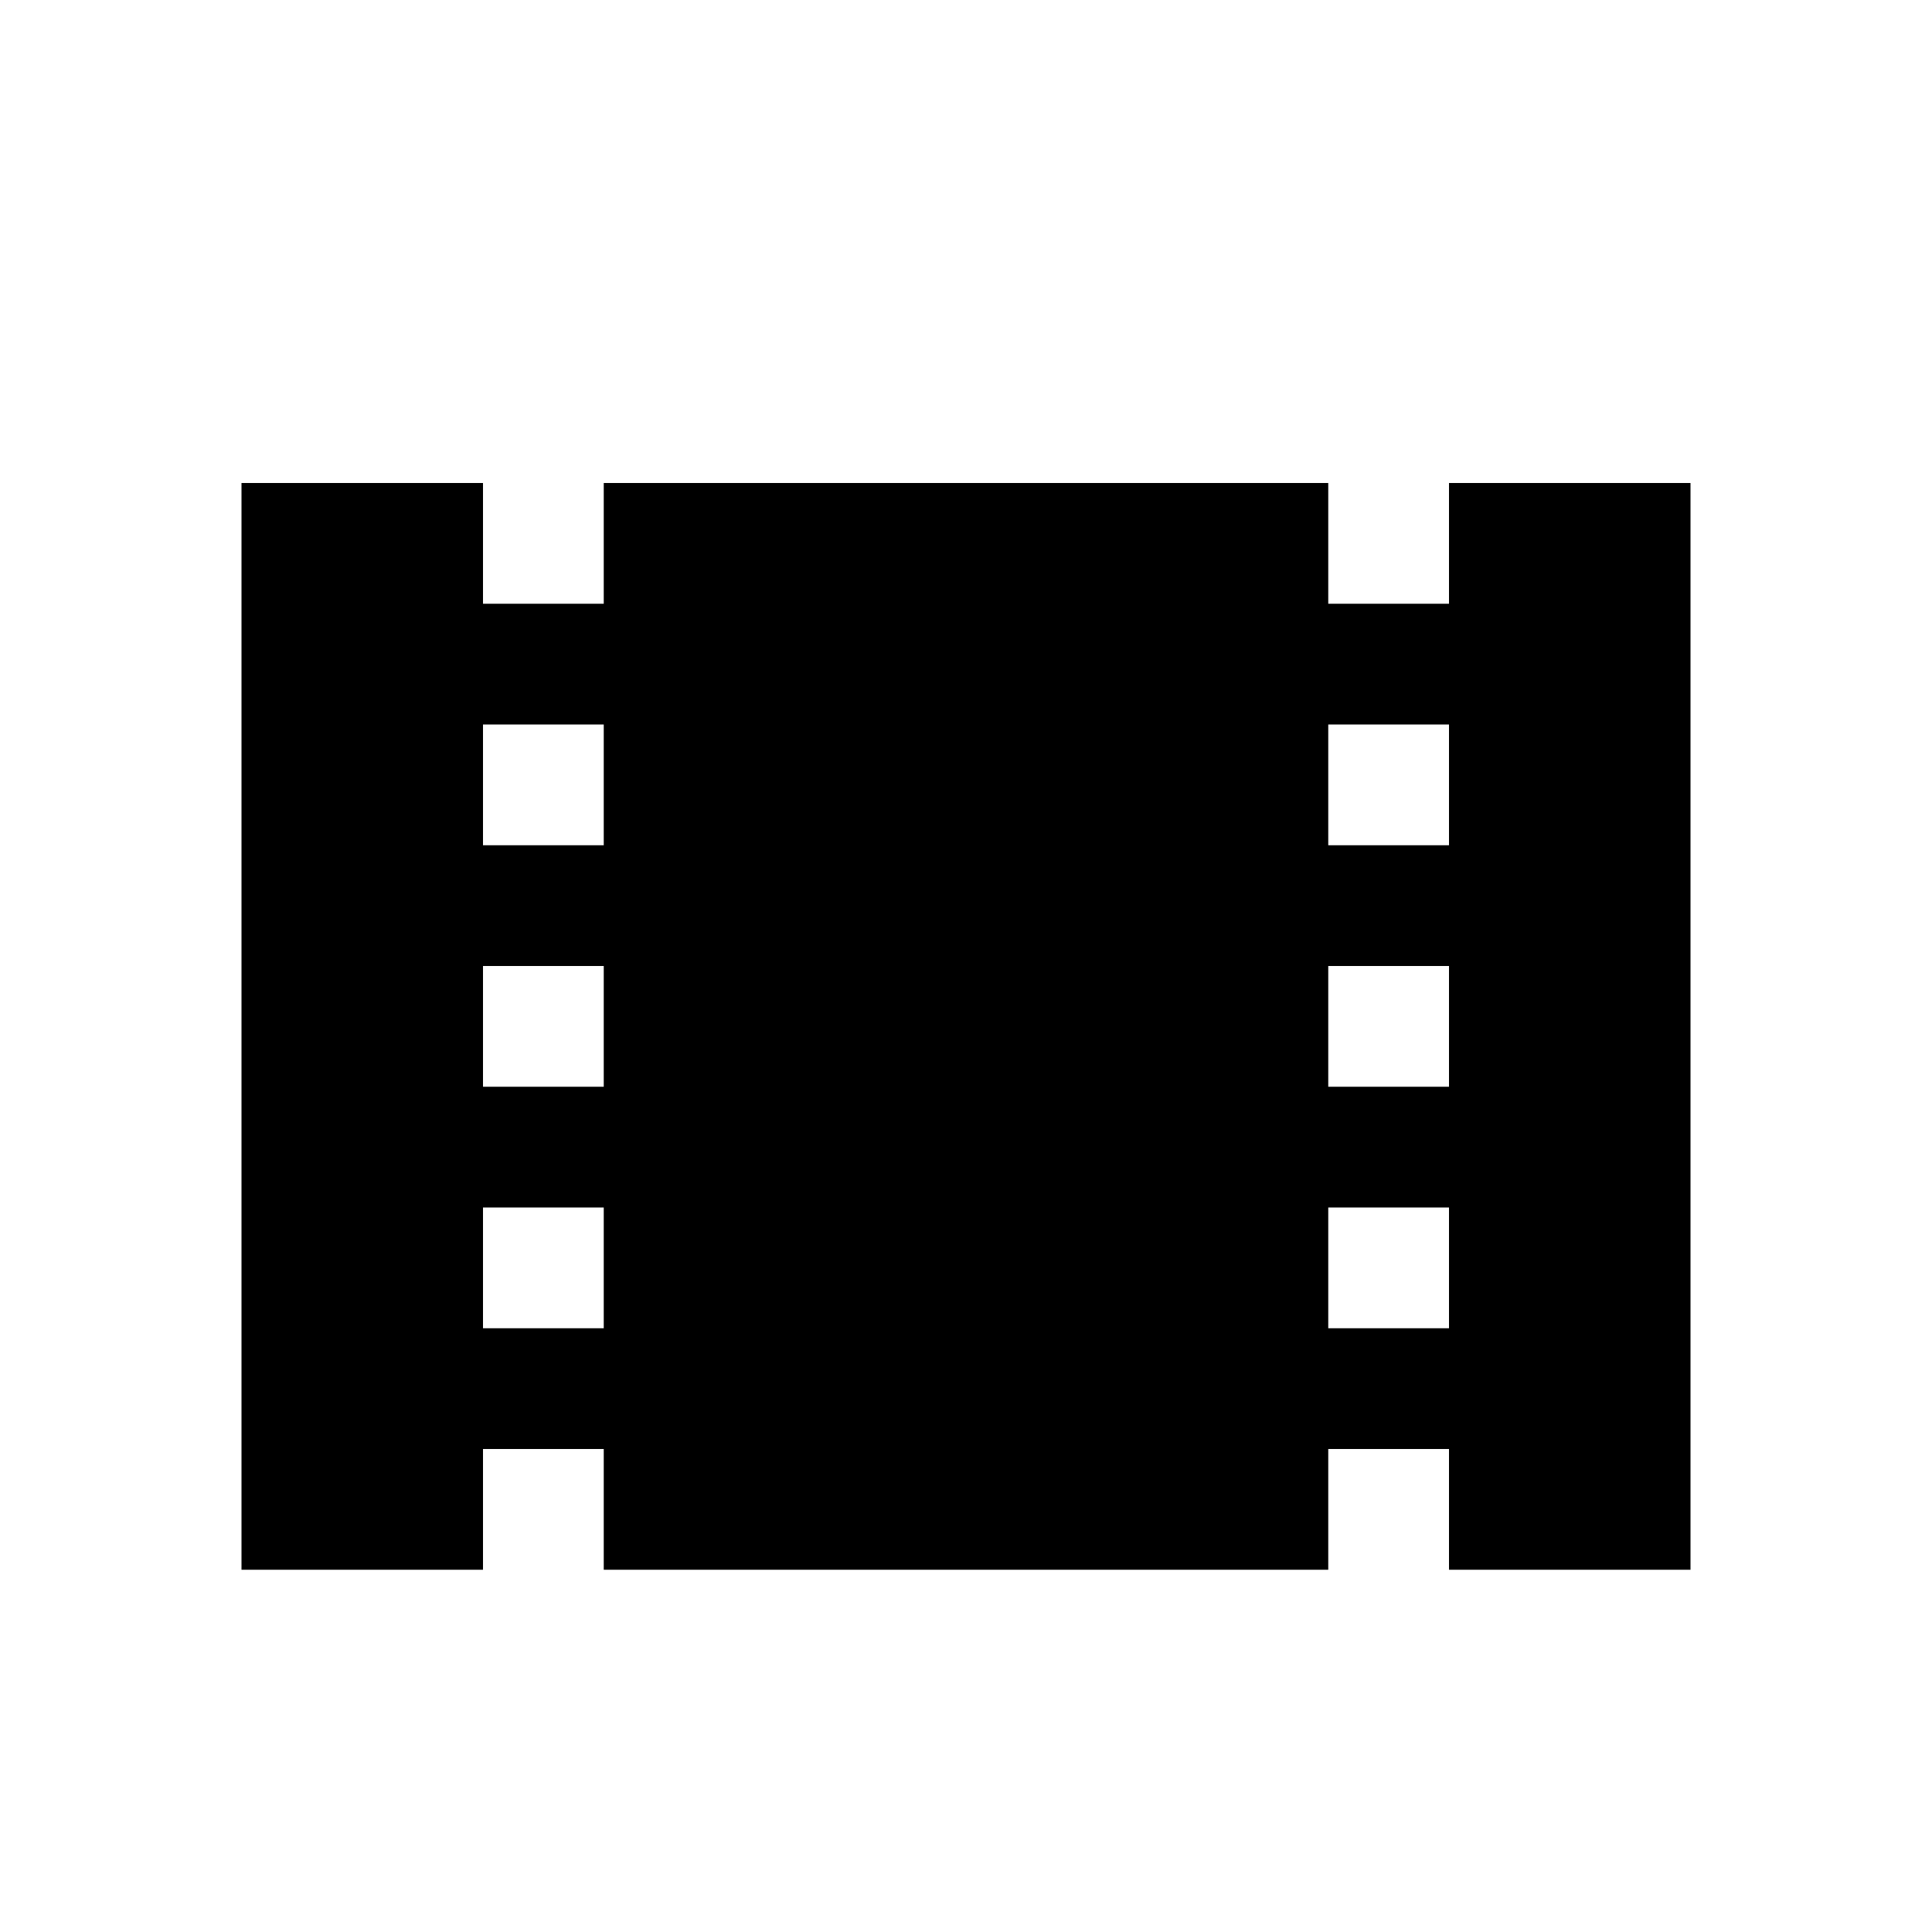
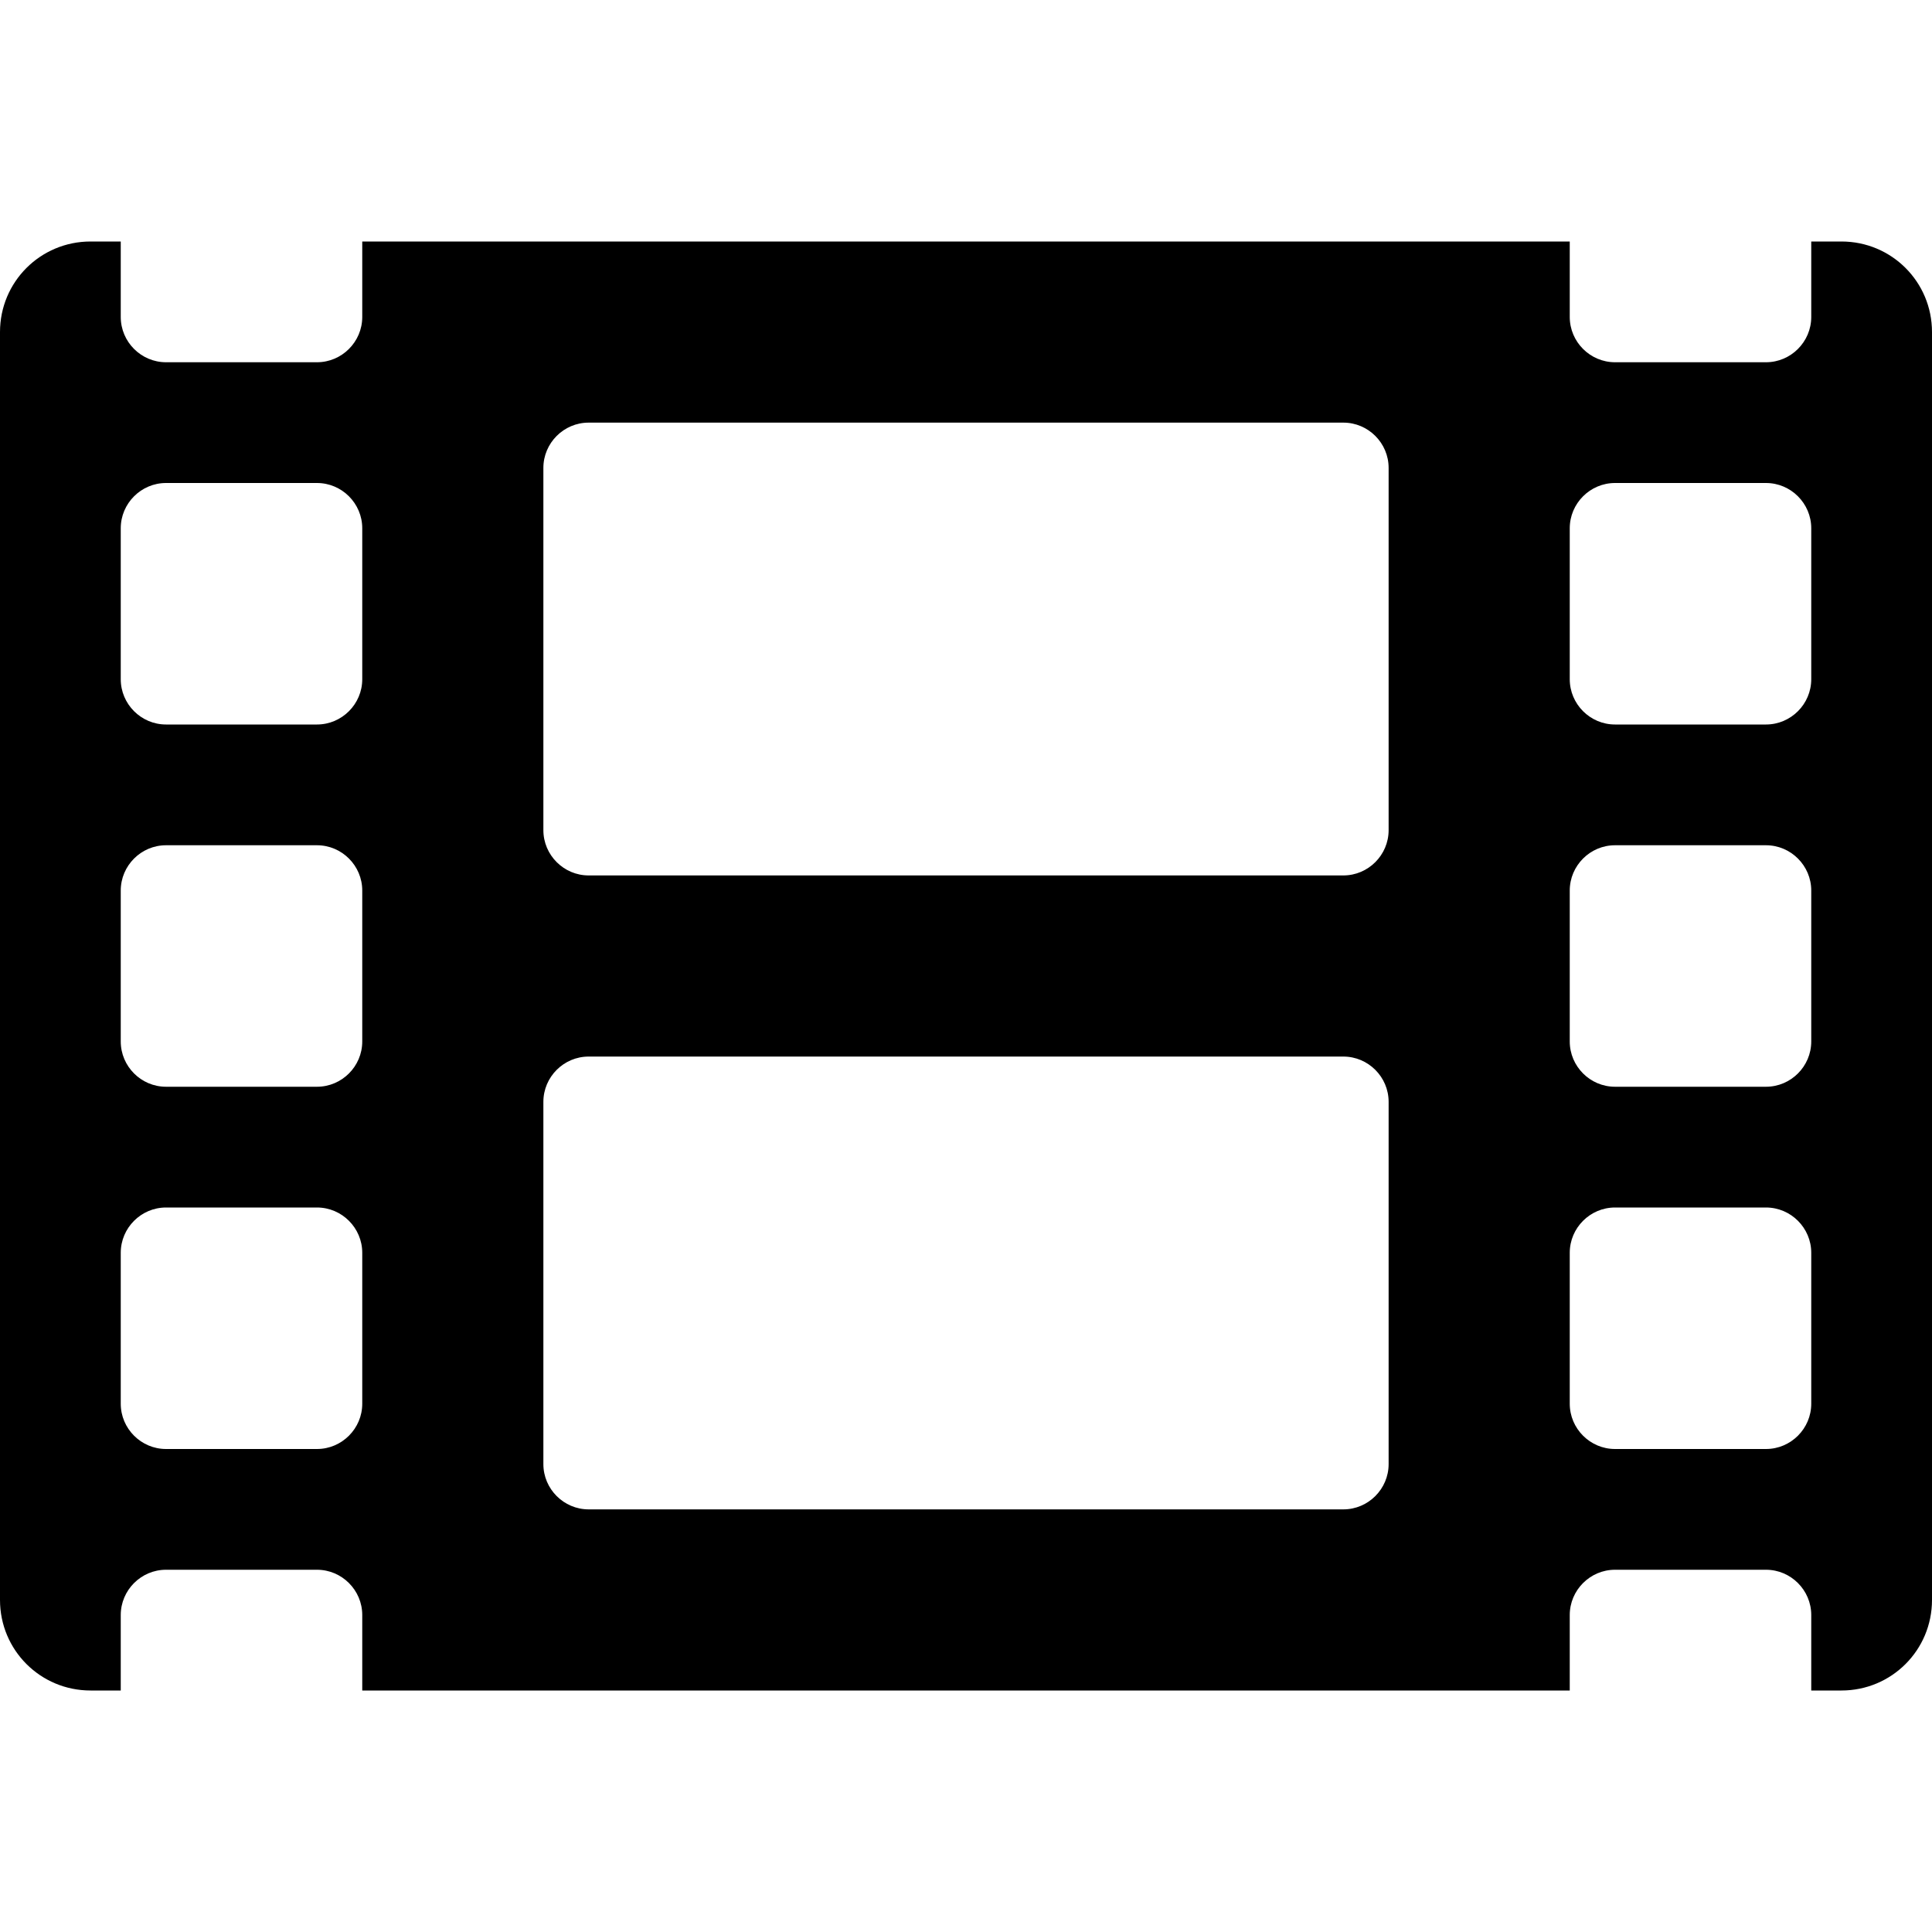
- <svg xmlns="http://www.w3.org/2000/svg" version="1.1" id="Shape_1_1_" x="0px" y="0px" viewBox="0 0 16 16" style="enable-background:new 0 0 16 16;" xml:space="preserve">
-   <path d="M12,4v1h-1V4H5v1H4V4H2v9h2v-1h1v1h6v-1h1v1h2V4H12z M5,11H4v-1h1V11z M5,9H4V8h1V9z M5,7H4V6h1V7z M12,11h-1v-1h1V11z   M12,9h-1V8h1V9z M12,7h-1V6h1V7z" />
+ <svg xmlns="http://www.w3.org/2000/svg" viewBox="0 0 512 512">
+   <path d="M488 64h-8v20c0 6.6-5.4 12-12 12h-40c-6.6 0-12-5.4-12-12V64H96v20c0 6.6-5.4 12-12 12H44c-6.6 0-12-5.4-12-12V64h-8C10.7 64 0 74.7 0 88v336c0 13.3 10.7 24 24 24h8v-20c0-6.6 5.4-12 12-12h40c6.6 0 12 5.4 12 12v20h320v-20c0-6.6 5.4-12 12-12h40c6.6 0 12 5.4 12 12v20h8c13.3 0 24-10.7 24-24V88c0-13.3-10.7-24-24-24zM96 372c0 6.6-5.4 12-12 12H44c-6.6 0-12-5.4-12-12v-40c0-6.6 5.4-12 12-12h40c6.6 0 12 5.4 12 12v40zm0-96c0 6.6-5.4 12-12 12H44c-6.6 0-12-5.4-12-12v-40c0-6.6 5.4-12 12-12h40c6.6 0 12 5.4 12 12v40zm0-96c0 6.6-5.4 12-12 12H44c-6.6 0-12-5.4-12-12v-40c0-6.6 5.4-12 12-12h40c6.6 0 12 5.4 12 12v40zm272 208c0 6.6-5.4 12-12 12H156c-6.6 0-12-5.4-12-12v-96c0-6.6 5.4-12 12-12h200c6.6 0 12 5.4 12 12v96zm0-168c0 6.6-5.4 12-12 12H156c-6.6 0-12-5.4-12-12v-96c0-6.6 5.4-12 12-12h200c6.6 0 12 5.4 12 12v96zm112 152c0 6.6-5.4 12-12 12h-40c-6.6 0-12-5.4-12-12v-40c0-6.6 5.4-12 12-12h40c6.6 0 12 5.4 12 12v40zm0-96c0 6.6-5.4 12-12 12h-40c-6.6 0-12-5.4-12-12v-40c0-6.6 5.4-12 12-12h40c6.6 0 12 5.4 12 12v40zm0-96c0 6.6-5.4 12-12 12h-40c-6.6 0-12-5.4-12-12v-40c0-6.6 5.4-12 12-12h40c6.6 0 12 5.4 12 12v40z" />
</svg>
